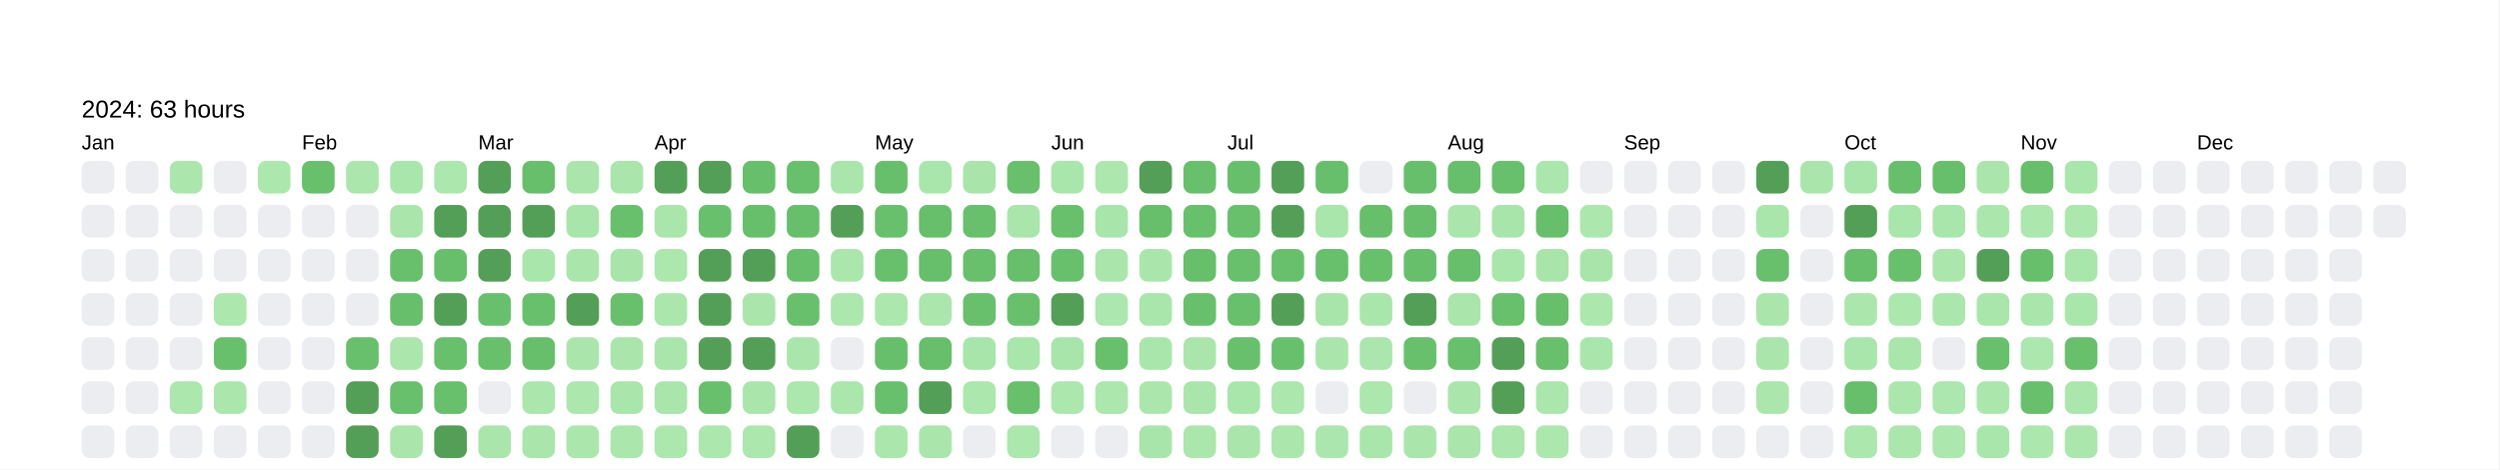
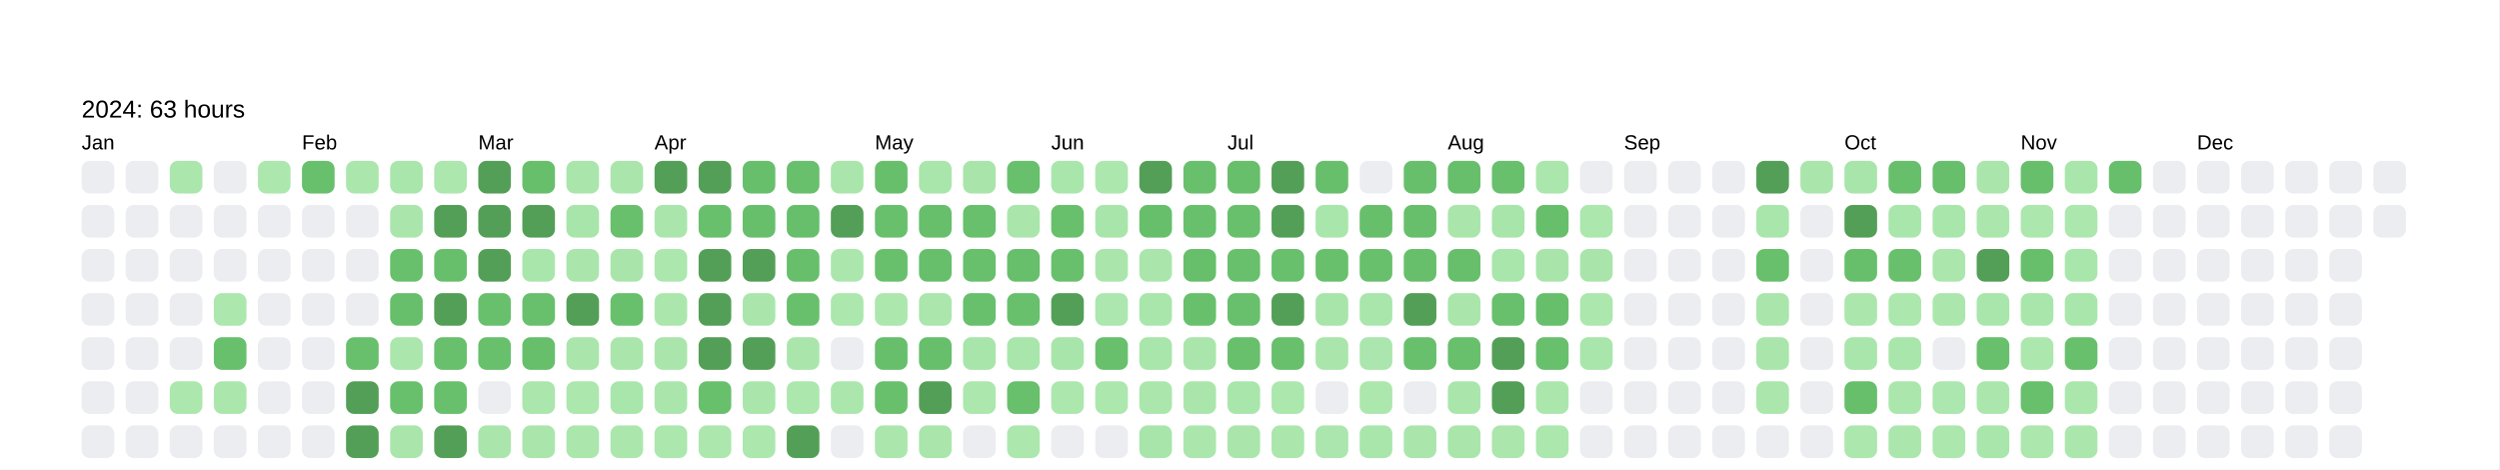
<svg xmlns="http://www.w3.org/2000/svg" baseProfile="full" height="57.5mm" version="1.1" viewBox="0,0,306.2,57.5" width="306.2mm">
  <defs />
  <rect fill="#FFFFFF" height="57.5" width="306.2" x="0" y="0" />
  <text fill="#000000" style="font-size:6px; font-family:Arial; font-weight:bold;" x="10" y="10" />
  <text fill="#000000" style="font-size:3px; font-family:Arial;" x="10" y="14.4">2024: 63 hours</text>
  <text fill="#000000" style="font-size:2.5px; font-family:Arial" x="10" y="18.3">Jan</text>
  <rect fill="#EBEDF0" height="4" rx="1" ry="1" width="4" x="10" y="19.7" />
  <rect fill="#EBEDF0" height="4" rx="1" ry="1" width="4" x="10" y="25.1" />
  <rect fill="#EBEDF0" height="4" rx="1" ry="1" width="4" x="10" y="30.5" />
  <rect fill="#EBEDF0" height="4" rx="1" ry="1" width="4" x="10" y="35.9" />
  <rect fill="#EBEDF0" height="4" rx="1" ry="1" width="4" x="10" y="41.3" />
  <rect fill="#EBEDF0" height="4" rx="1" ry="1" width="4" x="10" y="46.7" />
  <rect fill="#EBEDF0" height="4" rx="1" ry="1" width="4" x="10" y="52.1" />
  <rect fill="#EBEDF0" height="4" rx="1" ry="1" width="4" x="15.4" y="19.7" />
  <rect fill="#EBEDF0" height="4" rx="1" ry="1" width="4" x="15.4" y="25.1" />
  <rect fill="#EBEDF0" height="4" rx="1" ry="1" width="4" x="15.4" y="30.5" />
  <rect fill="#EBEDF0" height="4" rx="1" ry="1" width="4" x="15.4" y="35.9" />
  <rect fill="#EBEDF0" height="4" rx="1" ry="1" width="4" x="15.4" y="41.3" />
  <rect fill="#EBEDF0" height="4" rx="1" ry="1" width="4" x="15.4" y="46.7" />
  <rect fill="#EBEDF0" height="4" rx="1" ry="1" width="4" x="15.4" y="52.1" />
  <rect fill="#abe7ad" height="4" rx="1" ry="1" width="4" x="20.8" y="19.7" />
  <rect fill="#EBEDF0" height="4" rx="1" ry="1" width="4" x="20.8" y="25.1" />
  <rect fill="#EBEDF0" height="4" rx="1" ry="1" width="4" x="20.8" y="30.5" />
  <rect fill="#EBEDF0" height="4" rx="1" ry="1" width="4" x="20.8" y="35.9" />
  <rect fill="#EBEDF0" height="4" rx="1" ry="1" width="4" x="20.8" y="41.3" />
  <rect fill="#ace7ae" height="4" rx="1" ry="1" width="4" x="20.8" y="46.7" />
  <rect fill="#EBEDF0" height="4" rx="1" ry="1" width="4" x="20.8" y="52.1" />
  <rect fill="#EBEDF0" height="4" rx="1" ry="1" width="4" x="26.2" y="19.7" />
  <rect fill="#EBEDF0" height="4" rx="1" ry="1" width="4" x="26.2" y="25.1" />
  <rect fill="#EBEDF0" height="4" rx="1" ry="1" width="4" x="26.2" y="30.5" />
  <rect fill="#ace7ae" height="4" rx="1" ry="1" width="4" x="26.2" y="35.9" />
  <rect fill="#68c06d" height="4" rx="1" ry="1" width="4" x="26.2" y="41.3" />
  <rect fill="#abe7ad" height="4" rx="1" ry="1" width="4" x="26.2" y="46.7" />
  <rect fill="#EBEDF0" height="4" rx="1" ry="1" width="4" x="26.2" y="52.1" />
  <rect fill="#ace7ae" height="4" rx="1" ry="1" width="4" x="31.6" y="19.7" />
  <rect fill="#EBEDF0" height="4" rx="1" ry="1" width="4" x="31.6" y="25.1" />
  <rect fill="#EBEDF0" height="4" rx="1" ry="1" width="4" x="31.6" y="30.5" />
  <rect fill="#EBEDF0" height="4" rx="1" ry="1" width="4" x="31.6" y="35.9" />
  <rect fill="#EBEDF0" height="4" rx="1" ry="1" width="4" x="31.6" y="41.3" />
  <rect fill="#EBEDF0" height="4" rx="1" ry="1" width="4" x="31.6" y="46.7" />
  <rect fill="#EBEDF0" height="4" rx="1" ry="1" width="4" x="31.6" y="52.1" />
  <text fill="#000000" style="font-size:2.5px; font-family:Arial" x="37.0" y="18.3">Feb</text>
  <rect fill="#68c06c" height="4" rx="1" ry="1" width="4" x="37.0" y="19.7" />
  <rect fill="#EBEDF0" height="4" rx="1" ry="1" width="4" x="37.0" y="25.1" />
  <rect fill="#EBEDF0" height="4" rx="1" ry="1" width="4" x="37.0" y="30.5" />
  <rect fill="#EBEDF0" height="4" rx="1" ry="1" width="4" x="37.0" y="35.9" />
  <rect fill="#EBEDF0" height="4" rx="1" ry="1" width="4" x="37.0" y="41.3" />
  <rect fill="#EBEDF0" height="4" rx="1" ry="1" width="4" x="37.0" y="46.7" />
  <rect fill="#EBEDF0" height="4" rx="1" ry="1" width="4" x="37.0" y="52.1" />
  <rect fill="#abe7ad" height="4" rx="1" ry="1" width="4" x="42.4" y="19.7" />
  <rect fill="#EBEDF0" height="4" rx="1" ry="1" width="4" x="42.4" y="25.1" />
  <rect fill="#EBEDF0" height="4" rx="1" ry="1" width="4" x="42.4" y="30.5" />
  <rect fill="#EBEDF0" height="4" rx="1" ry="1" width="4" x="42.4" y="35.9" />
  <rect fill="#68c06d" height="4" rx="1" ry="1" width="4" x="42.4" y="41.3" />
  <rect fill="#549F57" height="4" rx="1" ry="1" width="4" x="42.4" y="46.7" />
  <rect fill="#549F57" height="4" rx="1" ry="1" width="4" x="42.4" y="52.1" />
  <rect fill="#a9e6ab" height="4" rx="1" ry="1" width="4" x="47.8" y="19.7" />
  <rect fill="#aae6ac" height="4" rx="1" ry="1" width="4" x="47.8" y="25.1" />
  <rect fill="#68c06d" height="4" rx="1" ry="1" width="4" x="47.8" y="30.5" />
  <rect fill="#67bf6c" height="4" rx="1" ry="1" width="4" x="47.8" y="35.9" />
  <rect fill="#abe6ad" height="4" rx="1" ry="1" width="4" x="47.8" y="41.3" />
  <rect fill="#68c06d" height="4" rx="1" ry="1" width="4" x="47.8" y="46.7" />
  <rect fill="#aae6ac" height="4" rx="1" ry="1" width="4" x="47.8" y="52.1" />
  <rect fill="#ace7ae" height="4" rx="1" ry="1" width="4" x="53.2" y="19.7" />
  <rect fill="#549F57" height="4" rx="1" ry="1" width="4" x="53.2" y="25.1" />
  <rect fill="#67bf6c" height="4" rx="1" ry="1" width="4" x="53.2" y="30.5" />
  <rect fill="#549F57" height="4" rx="1" ry="1" width="4" x="53.2" y="35.9" />
  <rect fill="#68c06d" height="4" rx="1" ry="1" width="4" x="53.2" y="41.3" />
  <rect fill="#68c06d" height="4" rx="1" ry="1" width="4" x="53.2" y="46.7" />
  <rect fill="#549F57" height="4" rx="1" ry="1" width="4" x="53.2" y="52.1" />
  <text fill="#000000" style="font-size:2.5px; font-family:Arial" x="58.6" y="18.3">Mar</text>
  <rect fill="#549F57" height="4" rx="1" ry="1" width="4" x="58.6" y="19.7" />
  <rect fill="#549F57" height="4" rx="1" ry="1" width="4" x="58.6" y="25.1" />
  <rect fill="#549F57" height="4" rx="1" ry="1" width="4" x="58.6" y="30.5" />
  <rect fill="#68c06d" height="4" rx="1" ry="1" width="4" x="58.6" y="35.9" />
  <rect fill="#68c06d" height="4" rx="1" ry="1" width="4" x="58.6" y="41.3" />
  <rect fill="#EBEDF0" height="4" rx="1" ry="1" width="4" x="58.6" y="46.7" />
  <rect fill="#aae6ac" height="4" rx="1" ry="1" width="4" x="58.6" y="52.1" />
  <rect fill="#67bf6c" height="4" rx="1" ry="1" width="4" x="64" y="19.7" />
  <rect fill="#549F57" height="4" rx="1" ry="1" width="4" x="64" y="25.1" />
  <rect fill="#a9e6ab" height="4" rx="1" ry="1" width="4" x="64" y="30.5" />
  <rect fill="#68c06d" height="4" rx="1" ry="1" width="4" x="64" y="35.9" />
  <rect fill="#67bf6c" height="4" rx="1" ry="1" width="4" x="64" y="41.3" />
  <rect fill="#abe6ad" height="4" rx="1" ry="1" width="4" x="64" y="46.7" />
  <rect fill="#aae6ac" height="4" rx="1" ry="1" width="4" x="64" y="52.1" />
  <rect fill="#aae6ac" height="4" rx="1" ry="1" width="4" x="69.4" y="19.7" />
  <rect fill="#a8e5aa" height="4" rx="1" ry="1" width="4" x="69.4" y="25.1" />
  <rect fill="#aae6ac" height="4" rx="1" ry="1" width="4" x="69.4" y="30.5" />
  <rect fill="#549F57" height="4" rx="1" ry="1" width="4" x="69.4" y="35.9" />
  <rect fill="#aae6ac" height="4" rx="1" ry="1" width="4" x="69.4" y="41.3" />
  <rect fill="#ace7ae" height="4" rx="1" ry="1" width="4" x="69.4" y="46.7" />
  <rect fill="#abe6ad" height="4" rx="1" ry="1" width="4" x="69.4" y="52.1" />
  <rect fill="#aae6ac" height="4" rx="1" ry="1" width="4" x="74.8" y="19.7" />
  <rect fill="#68c06d" height="4" rx="1" ry="1" width="4" x="74.8" y="25.1" />
  <rect fill="#a9e5ab" height="4" rx="1" ry="1" width="4" x="74.8" y="30.5" />
  <rect fill="#68c06d" height="4" rx="1" ry="1" width="4" x="74.8" y="35.9" />
  <rect fill="#aae6ac" height="4" rx="1" ry="1" width="4" x="74.8" y="41.3" />
  <rect fill="#a9e6ab" height="4" rx="1" ry="1" width="4" x="74.8" y="46.7" />
  <rect fill="#abe7ad" height="4" rx="1" ry="1" width="4" x="74.8" y="52.1" />
  <text fill="#000000" style="font-size:2.5px; font-family:Arial" x="80.2" y="18.3">Apr</text>
  <rect fill="#549F57" height="4" rx="1" ry="1" width="4" x="80.2" y="19.7" />
  <rect fill="#aae6ac" height="4" rx="1" ry="1" width="4" x="80.2" y="25.1" />
  <rect fill="#ace7ae" height="4" rx="1" ry="1" width="4" x="80.2" y="30.5" />
  <rect fill="#abe7ad" height="4" rx="1" ry="1" width="4" x="80.2" y="35.9" />
  <rect fill="#aae6ac" height="4" rx="1" ry="1" width="4" x="80.2" y="41.3" />
  <rect fill="#aae6ac" height="4" rx="1" ry="1" width="4" x="80.2" y="46.7" />
  <rect fill="#ace7ae" height="4" rx="1" ry="1" width="4" x="80.2" y="52.1" />
  <rect fill="#549F57" height="4" rx="1" ry="1" width="4" x="85.6" y="19.7" />
  <rect fill="#68c06d" height="4" rx="1" ry="1" width="4" x="85.6" y="25.1" />
  <rect fill="#549F57" height="4" rx="1" ry="1" width="4" x="85.6" y="30.5" />
  <rect fill="#549F57" height="4" rx="1" ry="1" width="4" x="85.6" y="35.9" />
  <rect fill="#549F57" height="4" rx="1" ry="1" width="4" x="85.6" y="41.3" />
  <rect fill="#68c06d" height="4" rx="1" ry="1" width="4" x="85.6" y="46.7" />
  <rect fill="#ace7ae" height="4" rx="1" ry="1" width="4" x="85.6" y="52.1" />
  <rect fill="#67bf6c" height="4" rx="1" ry="1" width="4" x="91" y="19.7" />
  <rect fill="#67bf6c" height="4" rx="1" ry="1" width="4" x="91" y="25.1" />
  <rect fill="#549F57" height="4" rx="1" ry="1" width="4" x="91" y="30.5" />
  <rect fill="#aae6ac" height="4" rx="1" ry="1" width="4" x="91" y="35.9" />
  <rect fill="#549F57" height="4" rx="1" ry="1" width="4" x="91" y="41.3" />
  <rect fill="#aae6ac" height="4" rx="1" ry="1" width="4" x="91" y="46.7" />
  <rect fill="#ace7ae" height="4" rx="1" ry="1" width="4" x="91" y="52.1" />
  <rect fill="#68bf6c" height="4" rx="1" ry="1" width="4" x="96.4" y="19.7" />
  <rect fill="#67bf6c" height="4" rx="1" ry="1" width="4" x="96.4" y="25.1" />
  <rect fill="#67bf6c" height="4" rx="1" ry="1" width="4" x="96.4" y="30.5" />
  <rect fill="#68c06d" height="4" rx="1" ry="1" width="4" x="96.4" y="35.9" />
  <rect fill="#aae6ac" height="4" rx="1" ry="1" width="4" x="96.4" y="41.3" />
  <rect fill="#ace7ae" height="4" rx="1" ry="1" width="4" x="96.4" y="46.7" />
  <rect fill="#549F57" height="4" rx="1" ry="1" width="4" x="96.4" y="52.1" />
  <rect fill="#aae6ac" height="4" rx="1" ry="1" width="4" x="101.8" y="19.7" />
  <rect fill="#549F57" height="4" rx="1" ry="1" width="4" x="101.8" y="25.1" />
  <rect fill="#abe7ad" height="4" rx="1" ry="1" width="4" x="101.8" y="30.5" />
  <rect fill="#ace7ae" height="4" rx="1" ry="1" width="4" x="101.8" y="35.9" />
  <rect fill="#EBEDF0" height="4" rx="1" ry="1" width="4" x="101.8" y="41.3" />
  <rect fill="#abe7ad" height="4" rx="1" ry="1" width="4" x="101.8" y="46.7" />
  <rect fill="#EBEDF0" height="4" rx="1" ry="1" width="4" x="101.8" y="52.1" />
  <text fill="#000000" style="font-size:2.5px; font-family:Arial" x="107.2" y="18.3">May</text>
  <rect fill="#67bf6c" height="4" rx="1" ry="1" width="4" x="107.2" y="19.7" />
  <rect fill="#68c06d" height="4" rx="1" ry="1" width="4" x="107.2" y="25.1" />
  <rect fill="#68c06d" height="4" rx="1" ry="1" width="4" x="107.2" y="30.5" />
  <rect fill="#ace7ae" height="4" rx="1" ry="1" width="4" x="107.2" y="35.9" />
  <rect fill="#67bf6c" height="4" rx="1" ry="1" width="4" x="107.2" y="41.3" />
  <rect fill="#68c06d" height="4" rx="1" ry="1" width="4" x="107.2" y="46.7" />
  <rect fill="#abe7ad" height="4" rx="1" ry="1" width="4" x="107.2" y="52.1" />
  <rect fill="#a9e6ab" height="4" rx="1" ry="1" width="4" x="112.6" y="19.7" />
  <rect fill="#67bf6c" height="4" rx="1" ry="1" width="4" x="112.6" y="25.1" />
  <rect fill="#67bf6c" height="4" rx="1" ry="1" width="4" x="112.6" y="30.5" />
  <rect fill="#abe6ad" height="4" rx="1" ry="1" width="4" x="112.6" y="35.9" />
  <rect fill="#67bf6c" height="4" rx="1" ry="1" width="4" x="112.6" y="41.3" />
  <rect fill="#549F57" height="4" rx="1" ry="1" width="4" x="112.6" y="46.7" />
  <rect fill="#aae6ac" height="4" rx="1" ry="1" width="4" x="112.6" y="52.1" />
  <rect fill="#a9e5ab" height="4" rx="1" ry="1" width="4" x="118" y="19.7" />
  <rect fill="#68c06d" height="4" rx="1" ry="1" width="4" x="118" y="25.1" />
  <rect fill="#68c06d" height="4" rx="1" ry="1" width="4" x="118" y="30.5" />
  <rect fill="#68c06d" height="4" rx="1" ry="1" width="4" x="118" y="35.9" />
  <rect fill="#a8e5aa" height="4" rx="1" ry="1" width="4" x="118" y="41.3" />
  <rect fill="#ace7ae" height="4" rx="1" ry="1" width="4" x="118" y="46.7" />
  <rect fill="#EBEDF0" height="4" rx="1" ry="1" width="4" x="118" y="52.1" />
  <rect fill="#68c06d" height="4" rx="1" ry="1" width="4" x="123.4" y="19.7" />
  <rect fill="#aae6ac" height="4" rx="1" ry="1" width="4" x="123.4" y="25.1" />
  <rect fill="#67bf6c" height="4" rx="1" ry="1" width="4" x="123.4" y="30.5" />
  <rect fill="#68c06d" height="4" rx="1" ry="1" width="4" x="123.4" y="35.9" />
  <rect fill="#a9e6ab" height="4" rx="1" ry="1" width="4" x="123.4" y="41.3" />
  <rect fill="#68c06c" height="4" rx="1" ry="1" width="4" x="123.4" y="46.7" />
  <rect fill="#ace7ae" height="4" rx="1" ry="1" width="4" x="123.4" y="52.1" />
  <text fill="#000000" style="font-size:2.5px; font-family:Arial" x="128.8" y="18.3">Jun</text>
  <rect fill="#a9e6ac" height="4" rx="1" ry="1" width="4" x="128.8" y="19.7" />
  <rect fill="#68c06d" height="4" rx="1" ry="1" width="4" x="128.8" y="25.1" />
  <rect fill="#68c06d" height="4" rx="1" ry="1" width="4" x="128.8" y="30.5" />
  <rect fill="#549F57" height="4" rx="1" ry="1" width="4" x="128.8" y="35.9" />
  <rect fill="#a8e5aa" height="4" rx="1" ry="1" width="4" x="128.8" y="41.3" />
  <rect fill="#ace7ae" height="4" rx="1" ry="1" width="4" x="128.8" y="46.7" />
  <rect fill="#EBEDF0" height="4" rx="1" ry="1" width="4" x="128.8" y="52.1" />
  <rect fill="#ace7ae" height="4" rx="1" ry="1" width="4" x="134.2" y="19.7" />
  <rect fill="#a8e5ab" height="4" rx="1" ry="1" width="4" x="134.2" y="25.1" />
  <rect fill="#aae6ac" height="4" rx="1" ry="1" width="4" x="134.2" y="30.5" />
  <rect fill="#abe7ae" height="4" rx="1" ry="1" width="4" x="134.2" y="35.9" />
  <rect fill="#68c06d" height="4" rx="1" ry="1" width="4" x="134.2" y="41.3" />
  <rect fill="#ace7ae" height="4" rx="1" ry="1" width="4" x="134.2" y="46.7" />
  <rect fill="#EBEDF0" height="4" rx="1" ry="1" width="4" x="134.2" y="52.1" />
  <rect fill="#549F57" height="4" rx="1" ry="1" width="4" x="139.6" y="19.7" />
  <rect fill="#67bf6c" height="4" rx="1" ry="1" width="4" x="139.6" y="25.1" />
  <rect fill="#aae6ac" height="4" rx="1" ry="1" width="4" x="139.6" y="30.5" />
  <rect fill="#a9e6ab" height="4" rx="1" ry="1" width="4" x="139.6" y="35.9" />
  <rect fill="#a9e6ab" height="4" rx="1" ry="1" width="4" x="139.6" y="41.3" />
  <rect fill="#abe7ad" height="4" rx="1" ry="1" width="4" x="139.6" y="46.7" />
  <rect fill="#a8e5aa" height="4" rx="1" ry="1" width="4" x="139.6" y="52.1" />
  <rect fill="#68c06d" height="4" rx="1" ry="1" width="4" x="145" y="19.7" />
  <rect fill="#68c06d" height="4" rx="1" ry="1" width="4" x="145" y="25.1" />
  <rect fill="#67bf6c" height="4" rx="1" ry="1" width="4" x="145" y="30.5" />
  <rect fill="#68c06c" height="4" rx="1" ry="1" width="4" x="145" y="35.9" />
  <rect fill="#aae6ac" height="4" rx="1" ry="1" width="4" x="145" y="41.3" />
  <rect fill="#aae6ac" height="4" rx="1" ry="1" width="4" x="145" y="46.7" />
  <rect fill="#abe6ad" height="4" rx="1" ry="1" width="4" x="145" y="52.1" />
  <text fill="#000000" style="font-size:2.5px; font-family:Arial" x="150.4" y="18.3">Jul</text>
  <rect fill="#67bf6c" height="4" rx="1" ry="1" width="4" x="150.4" y="19.7" />
  <rect fill="#68c06d" height="4" rx="1" ry="1" width="4" x="150.4" y="25.1" />
  <rect fill="#68c06d" height="4" rx="1" ry="1" width="4" x="150.4" y="30.5" />
  <rect fill="#68c06d" height="4" rx="1" ry="1" width="4" x="150.4" y="35.9" />
  <rect fill="#68c06c" height="4" rx="1" ry="1" width="4" x="150.4" y="41.3" />
  <rect fill="#a9e6ab" height="4" rx="1" ry="1" width="4" x="150.4" y="46.7" />
  <rect fill="#aae6ac" height="4" rx="1" ry="1" width="4" x="150.4" y="52.1" />
  <rect fill="#549F57" height="4" rx="1" ry="1" width="4" x="155.8" y="19.7" />
  <rect fill="#549F57" height="4" rx="1" ry="1" width="4" x="155.8" y="25.1" />
  <rect fill="#68c06d" height="4" rx="1" ry="1" width="4" x="155.8" y="30.5" />
  <rect fill="#549F57" height="4" rx="1" ry="1" width="4" x="155.8" y="35.9" />
  <rect fill="#68c06d" height="4" rx="1" ry="1" width="4" x="155.8" y="41.3" />
  <rect fill="#ace7ae" height="4" rx="1" ry="1" width="4" x="155.8" y="46.7" />
  <rect fill="#abe6ad" height="4" rx="1" ry="1" width="4" x="155.8" y="52.1" />
  <rect fill="#67bf6c" height="4" rx="1" ry="1" width="4" x="161.2" y="19.7" />
  <rect fill="#a9e6ab" height="4" rx="1" ry="1" width="4" x="161.2" y="25.1" />
  <rect fill="#68c06d" height="4" rx="1" ry="1" width="4" x="161.2" y="30.5" />
  <rect fill="#a8e5aa" height="4" rx="1" ry="1" width="4" x="161.2" y="35.9" />
  <rect fill="#aae6ac" height="4" rx="1" ry="1" width="4" x="161.2" y="41.3" />
  <rect fill="#EBEDF0" height="4" rx="1" ry="1" width="4" x="161.2" y="46.7" />
  <rect fill="#aae6ad" height="4" rx="1" ry="1" width="4" x="161.2" y="52.1" />
  <rect fill="#EBEDF0" height="4" rx="1" ry="1" width="4" x="166.6" y="19.7" />
  <rect fill="#67bf6c" height="4" rx="1" ry="1" width="4" x="166.6" y="25.1" />
  <rect fill="#68c06d" height="4" rx="1" ry="1" width="4" x="166.6" y="30.5" />
  <rect fill="#a9e6ab" height="4" rx="1" ry="1" width="4" x="166.6" y="35.9" />
  <rect fill="#aae6ad" height="4" rx="1" ry="1" width="4" x="166.6" y="41.3" />
  <rect fill="#ace7ae" height="4" rx="1" ry="1" width="4" x="166.6" y="46.7" />
  <rect fill="#a9e6ab" height="4" rx="1" ry="1" width="4" x="166.6" y="52.1" />
  <rect fill="#67bf6c" height="4" rx="1" ry="1" width="4" x="172" y="19.7" />
  <rect fill="#67bf6c" height="4" rx="1" ry="1" width="4" x="172" y="25.1" />
  <rect fill="#67bf6c" height="4" rx="1" ry="1" width="4" x="172" y="30.5" />
  <rect fill="#549F57" height="4" rx="1" ry="1" width="4" x="172" y="35.9" />
  <rect fill="#68c06d" height="4" rx="1" ry="1" width="4" x="172" y="41.3" />
  <rect fill="#EBEDF0" height="4" rx="1" ry="1" width="4" x="172" y="46.7" />
  <rect fill="#aae6ac" height="4" rx="1" ry="1" width="4" x="172" y="52.1" />
  <text fill="#000000" style="font-size:2.5px; font-family:Arial" x="177.4" y="18.3">Aug</text>
  <rect fill="#67bf6c" height="4" rx="1" ry="1" width="4" x="177.4" y="19.7" />
  <rect fill="#aae6ac" height="4" rx="1" ry="1" width="4" x="177.4" y="25.1" />
  <rect fill="#67bf6c" height="4" rx="1" ry="1" width="4" x="177.4" y="30.5" />
  <rect fill="#aae6ac" height="4" rx="1" ry="1" width="4" x="177.4" y="35.9" />
  <rect fill="#68c06d" height="4" rx="1" ry="1" width="4" x="177.4" y="41.3" />
  <rect fill="#aae6ac" height="4" rx="1" ry="1" width="4" x="177.4" y="46.7" />
  <rect fill="#aae6ac" height="4" rx="1" ry="1" width="4" x="177.4" y="52.1" />
  <rect fill="#68c06d" height="4" rx="1" ry="1" width="4" x="182.8" y="19.7" />
  <rect fill="#a8e5aa" height="4" rx="1" ry="1" width="4" x="182.8" y="25.1" />
  <rect fill="#a9e6ab" height="4" rx="1" ry="1" width="4" x="182.8" y="30.5" />
  <rect fill="#68c06d" height="4" rx="1" ry="1" width="4" x="182.8" y="35.9" />
  <rect fill="#549F57" height="4" rx="1" ry="1" width="4" x="182.8" y="41.3" />
  <rect fill="#549F57" height="4" rx="1" ry="1" width="4" x="182.8" y="46.7" />
  <rect fill="#abe6ad" height="4" rx="1" ry="1" width="4" x="182.8" y="52.1" />
  <rect fill="#abe7ad" height="4" rx="1" ry="1" width="4" x="188.2" y="19.7" />
  <rect fill="#67bf6c" height="4" rx="1" ry="1" width="4" x="188.2" y="25.1" />
  <rect fill="#a9e5ab" height="4" rx="1" ry="1" width="4" x="188.2" y="30.5" />
  <rect fill="#67bf6c" height="4" rx="1" ry="1" width="4" x="188.2" y="35.9" />
  <rect fill="#68c06d" height="4" rx="1" ry="1" width="4" x="188.2" y="41.3" />
  <rect fill="#abe7ad" height="4" rx="1" ry="1" width="4" x="188.2" y="46.7" />
  <rect fill="#ace7ae" height="4" rx="1" ry="1" width="4" x="188.2" y="52.1" />
  <rect fill="#EBEDF0" height="4" rx="1" ry="1" width="4" x="193.6" y="19.7" />
  <rect fill="#ace7ae" height="4" rx="1" ry="1" width="4" x="193.6" y="25.1" />
  <rect fill="#a9e5ab" height="4" rx="1" ry="1" width="4" x="193.6" y="30.5" />
  <rect fill="#ace7ae" height="4" rx="1" ry="1" width="4" x="193.6" y="35.9" />
  <rect fill="#a9e6ab" height="4" rx="1" ry="1" width="4" x="193.6" y="41.3" />
  <rect fill="#EBEDF0" height="4" rx="1" ry="1" width="4" x="193.6" y="46.7" />
  <rect fill="#EBEDF0" height="4" rx="1" ry="1" width="4" x="193.6" y="52.1" />
  <text fill="#000000" style="font-size:2.5px; font-family:Arial" x="199" y="18.3">Sep</text>
  <rect fill="#EBEDF0" height="4" rx="1" ry="1" width="4" x="199" y="19.7" />
  <rect fill="#EBEDF0" height="4" rx="1" ry="1" width="4" x="199" y="25.1" />
  <rect fill="#EBEDF0" height="4" rx="1" ry="1" width="4" x="199" y="30.5" />
  <rect fill="#EBEDF0" height="4" rx="1" ry="1" width="4" x="199" y="35.9" />
  <rect fill="#EBEDF0" height="4" rx="1" ry="1" width="4" x="199" y="41.3" />
  <rect fill="#EBEDF0" height="4" rx="1" ry="1" width="4" x="199" y="46.7" />
  <rect fill="#EBEDF0" height="4" rx="1" ry="1" width="4" x="199" y="52.1" />
  <rect fill="#EBEDF0" height="4" rx="1" ry="1" width="4" x="204.4" y="19.7" />
  <rect fill="#EBEDF0" height="4" rx="1" ry="1" width="4" x="204.4" y="25.1" />
  <rect fill="#EBEDF0" height="4" rx="1" ry="1" width="4" x="204.4" y="30.5" />
  <rect fill="#EBEDF0" height="4" rx="1" ry="1" width="4" x="204.4" y="35.9" />
  <rect fill="#EBEDF0" height="4" rx="1" ry="1" width="4" x="204.4" y="41.3" />
  <rect fill="#EBEDF0" height="4" rx="1" ry="1" width="4" x="204.4" y="46.7" />
  <rect fill="#EBEDF0" height="4" rx="1" ry="1" width="4" x="204.4" y="52.1" />
  <rect fill="#EBEDF0" height="4" rx="1" ry="1" width="4" x="209.8" y="19.7" />
  <rect fill="#EBEDF0" height="4" rx="1" ry="1" width="4" x="209.8" y="25.1" />
  <rect fill="#EBEDF0" height="4" rx="1" ry="1" width="4" x="209.8" y="30.5" />
  <rect fill="#EBEDF0" height="4" rx="1" ry="1" width="4" x="209.8" y="35.9" />
  <rect fill="#EBEDF0" height="4" rx="1" ry="1" width="4" x="209.8" y="41.3" />
  <rect fill="#EBEDF0" height="4" rx="1" ry="1" width="4" x="209.8" y="46.7" />
  <rect fill="#EBEDF0" height="4" rx="1" ry="1" width="4" x="209.8" y="52.1" />
  <rect fill="#549F57" height="4" rx="1" ry="1" width="4" x="215.2" y="19.7" />
  <rect fill="#a9e6ab" height="4" rx="1" ry="1" width="4" x="215.2" y="25.1" />
  <rect fill="#68c06d" height="4" rx="1" ry="1" width="4" x="215.2" y="30.5" />
  <rect fill="#aae6ac" height="4" rx="1" ry="1" width="4" x="215.2" y="35.9" />
  <rect fill="#aae6ac" height="4" rx="1" ry="1" width="4" x="215.2" y="41.3" />
  <rect fill="#abe7ad" height="4" rx="1" ry="1" width="4" x="215.2" y="46.7" />
  <rect fill="#EBEDF0" height="4" rx="1" ry="1" width="4" x="215.2" y="52.1" />
  <rect fill="#aae6ac" height="4" rx="1" ry="1" width="4" x="220.6" y="19.7" />
  <rect fill="#EBEDF0" height="4" rx="1" ry="1" width="4" x="220.6" y="25.1" />
  <rect fill="#EBEDF0" height="4" rx="1" ry="1" width="4" x="220.6" y="30.5" />
  <rect fill="#EBEDF0" height="4" rx="1" ry="1" width="4" x="220.6" y="35.9" />
  <rect fill="#EBEDF0" height="4" rx="1" ry="1" width="4" x="220.6" y="41.3" />
  <rect fill="#EBEDF0" height="4" rx="1" ry="1" width="4" x="220.6" y="46.7" />
  <rect fill="#EBEDF0" height="4" rx="1" ry="1" width="4" x="220.6" y="52.1" />
  <text fill="#000000" style="font-size:2.5px; font-family:Arial" x="226" y="18.3">Oct</text>
  <rect fill="#a8e5aa" height="4" rx="1" ry="1" width="4" x="226" y="19.7" />
  <rect fill="#549F57" height="4" rx="1" ry="1" width="4" x="226" y="25.1" />
  <rect fill="#67bf6c" height="4" rx="1" ry="1" width="4" x="226" y="30.5" />
  <rect fill="#abe7ad" height="4" rx="1" ry="1" width="4" x="226" y="35.9" />
  <rect fill="#a9e6ab" height="4" rx="1" ry="1" width="4" x="226" y="41.3" />
  <rect fill="#67bf6c" height="4" rx="1" ry="1" width="4" x="226" y="46.7" />
  <rect fill="#ace7ae" height="4" rx="1" ry="1" width="4" x="226" y="52.1" />
  <rect fill="#67bf6c" height="4" rx="1" ry="1" width="4" x="231.4" y="19.7" />
  <rect fill="#a9e6ab" height="4" rx="1" ry="1" width="4" x="231.4" y="25.1" />
  <rect fill="#68c06d" height="4" rx="1" ry="1" width="4" x="231.4" y="30.5" />
  <rect fill="#ace7ae" height="4" rx="1" ry="1" width="4" x="231.4" y="35.9" />
  <rect fill="#a9e6ab" height="4" rx="1" ry="1" width="4" x="231.4" y="41.3" />
  <rect fill="#abe7ad" height="4" rx="1" ry="1" width="4" x="231.4" y="46.7" />
  <rect fill="#abe7ad" height="4" rx="1" ry="1" width="4" x="231.4" y="52.1" />
  <rect fill="#67bf6c" height="4" rx="1" ry="1" width="4" x="236.8" y="19.7" />
  <rect fill="#a9e6ab" height="4" rx="1" ry="1" width="4" x="236.8" y="25.1" />
  <rect fill="#abe6ad" height="4" rx="1" ry="1" width="4" x="236.8" y="30.5" />
  <rect fill="#abe7ad" height="4" rx="1" ry="1" width="4" x="236.8" y="35.9" />
  <rect fill="#EBEDF0" height="4" rx="1" ry="1" width="4" x="236.8" y="41.3" />
  <rect fill="#abe7ae" height="4" rx="1" ry="1" width="4" x="236.8" y="46.7" />
  <rect fill="#ace7ae" height="4" rx="1" ry="1" width="4" x="236.8" y="52.1" />
  <rect fill="#aae6ac" height="4" rx="1" ry="1" width="4" x="242.2" y="19.7" />
  <rect fill="#abe7ad" height="4" rx="1" ry="1" width="4" x="242.2" y="25.1" />
  <rect fill="#549F57" height="4" rx="1" ry="1" width="4" x="242.2" y="30.5" />
  <rect fill="#a9e6ab" height="4" rx="1" ry="1" width="4" x="242.2" y="35.9" />
  <rect fill="#68c06d" height="4" rx="1" ry="1" width="4" x="242.2" y="41.3" />
  <rect fill="#abe7ad" height="4" rx="1" ry="1" width="4" x="242.2" y="46.7" />
  <rect fill="#a9e6ab" height="4" rx="1" ry="1" width="4" x="242.2" y="52.1" />
  <text fill="#000000" style="font-size:2.5px; font-family:Arial" x="247.6" y="18.3">Nov</text>
  <rect fill="#67bf6c" height="4" rx="1" ry="1" width="4" x="247.6" y="19.7" />
  <rect fill="#ace7ae" height="4" rx="1" ry="1" width="4" x="247.6" y="25.1" />
  <rect fill="#67bf6c" height="4" rx="1" ry="1" width="4" x="247.6" y="30.5" />
  <rect fill="#a9e6ab" height="4" rx="1" ry="1" width="4" x="247.6" y="35.9" />
  <rect fill="#ace7ae" height="4" rx="1" ry="1" width="4" x="247.6" y="41.3" />
  <rect fill="#68c06c" height="4" rx="1" ry="1" width="4" x="247.6" y="46.7" />
  <rect fill="#ace7ae" height="4" rx="1" ry="1" width="4" x="247.6" y="52.1" />
  <rect fill="#a9e6ab" height="4" rx="1" ry="1" width="4" x="253" y="19.7" />
  <rect fill="#ace7ae" height="4" rx="1" ry="1" width="4" x="253" y="25.1" />
  <rect fill="#a9e6ab" height="4" rx="1" ry="1" width="4" x="253" y="30.5" />
  <rect fill="#a9e6ab" height="4" rx="1" ry="1" width="4" x="253" y="35.9" />
  <rect fill="#68c06d" height="4" rx="1" ry="1" width="4" x="253" y="41.3" />
  <rect fill="#abe7ad" height="4" rx="1" ry="1" width="4" x="253" y="46.7" />
  <rect fill="#abe7ad" height="4" rx="1" ry="1" width="4" x="253" y="52.1" />
-   <rect fill="#EBEDF0" height="4" rx="1" ry="1" width="4" x="258.4" y="19.7" />
+   <rect fill="#67bf6c" height="4" rx="1" ry="1" width="4" x="258.4" y="19.7" />
  <rect fill="#EBEDF0" height="4" rx="1" ry="1" width="4" x="258.4" y="25.1" />
  <rect fill="#EBEDF0" height="4" rx="1" ry="1" width="4" x="258.4" y="30.5" />
  <rect fill="#EBEDF0" height="4" rx="1" ry="1" width="4" x="258.4" y="35.9" />
  <rect fill="#EBEDF0" height="4" rx="1" ry="1" width="4" x="258.4" y="41.3" />
  <rect fill="#EBEDF0" height="4" rx="1" ry="1" width="4" x="258.4" y="46.7" />
  <rect fill="#EBEDF0" height="4" rx="1" ry="1" width="4" x="258.4" y="52.1" />
  <rect fill="#EBEDF0" height="4" rx="1" ry="1" width="4" x="263.8" y="19.7" />
  <rect fill="#EBEDF0" height="4" rx="1" ry="1" width="4" x="263.8" y="25.1" />
  <rect fill="#EBEDF0" height="4" rx="1" ry="1" width="4" x="263.8" y="30.5" />
  <rect fill="#EBEDF0" height="4" rx="1" ry="1" width="4" x="263.8" y="35.9" />
  <rect fill="#EBEDF0" height="4" rx="1" ry="1" width="4" x="263.8" y="41.3" />
  <rect fill="#EBEDF0" height="4" rx="1" ry="1" width="4" x="263.8" y="46.7" />
  <rect fill="#EBEDF0" height="4" rx="1" ry="1" width="4" x="263.8" y="52.1" />
  <text fill="#000000" style="font-size:2.5px; font-family:Arial" x="269.2" y="18.3">Dec</text>
  <rect fill="#EBEDF0" height="4" rx="1" ry="1" width="4" x="269.2" y="19.7" />
  <rect fill="#EBEDF0" height="4" rx="1" ry="1" width="4" x="269.2" y="25.1" />
  <rect fill="#EBEDF0" height="4" rx="1" ry="1" width="4" x="269.2" y="30.5" />
  <rect fill="#EBEDF0" height="4" rx="1" ry="1" width="4" x="269.2" y="35.9" />
  <rect fill="#EBEDF0" height="4" rx="1" ry="1" width="4" x="269.2" y="41.3" />
  <rect fill="#EBEDF0" height="4" rx="1" ry="1" width="4" x="269.2" y="46.7" />
  <rect fill="#EBEDF0" height="4" rx="1" ry="1" width="4" x="269.2" y="52.1" />
  <rect fill="#EBEDF0" height="4" rx="1" ry="1" width="4" x="274.6" y="19.7" />
  <rect fill="#EBEDF0" height="4" rx="1" ry="1" width="4" x="274.6" y="25.1" />
  <rect fill="#EBEDF0" height="4" rx="1" ry="1" width="4" x="274.6" y="30.5" />
  <rect fill="#EBEDF0" height="4" rx="1" ry="1" width="4" x="274.6" y="35.9" />
  <rect fill="#EBEDF0" height="4" rx="1" ry="1" width="4" x="274.6" y="41.3" />
  <rect fill="#EBEDF0" height="4" rx="1" ry="1" width="4" x="274.6" y="46.7" />
  <rect fill="#EBEDF0" height="4" rx="1" ry="1" width="4" x="274.6" y="52.1" />
  <rect fill="#EBEDF0" height="4" rx="1" ry="1" width="4" x="280" y="19.7" />
  <rect fill="#EBEDF0" height="4" rx="1" ry="1" width="4" x="280" y="25.1" />
  <rect fill="#EBEDF0" height="4" rx="1" ry="1" width="4" x="280" y="30.5" />
  <rect fill="#EBEDF0" height="4" rx="1" ry="1" width="4" x="280" y="35.9" />
  <rect fill="#EBEDF0" height="4" rx="1" ry="1" width="4" x="280" y="41.3" />
  <rect fill="#EBEDF0" height="4" rx="1" ry="1" width="4" x="280" y="46.7" />
  <rect fill="#EBEDF0" height="4" rx="1" ry="1" width="4" x="280" y="52.1" />
  <rect fill="#EBEDF0" height="4" rx="1" ry="1" width="4" x="285.4" y="19.7" />
  <rect fill="#EBEDF0" height="4" rx="1" ry="1" width="4" x="285.4" y="25.1" />
  <rect fill="#EBEDF0" height="4" rx="1" ry="1" width="4" x="285.4" y="30.5" />
  <rect fill="#EBEDF0" height="4" rx="1" ry="1" width="4" x="285.4" y="35.9" />
  <rect fill="#EBEDF0" height="4" rx="1" ry="1" width="4" x="285.4" y="41.3" />
  <rect fill="#EBEDF0" height="4" rx="1" ry="1" width="4" x="285.4" y="46.7" />
  <rect fill="#EBEDF0" height="4" rx="1" ry="1" width="4" x="285.4" y="52.1" />
  <rect fill="#EBEDF0" height="4" rx="1" ry="1" width="4" x="290.8" y="19.7" />
  <rect fill="#EBEDF0" height="4" rx="1" ry="1" width="4" x="290.8" y="25.1" />
</svg>
